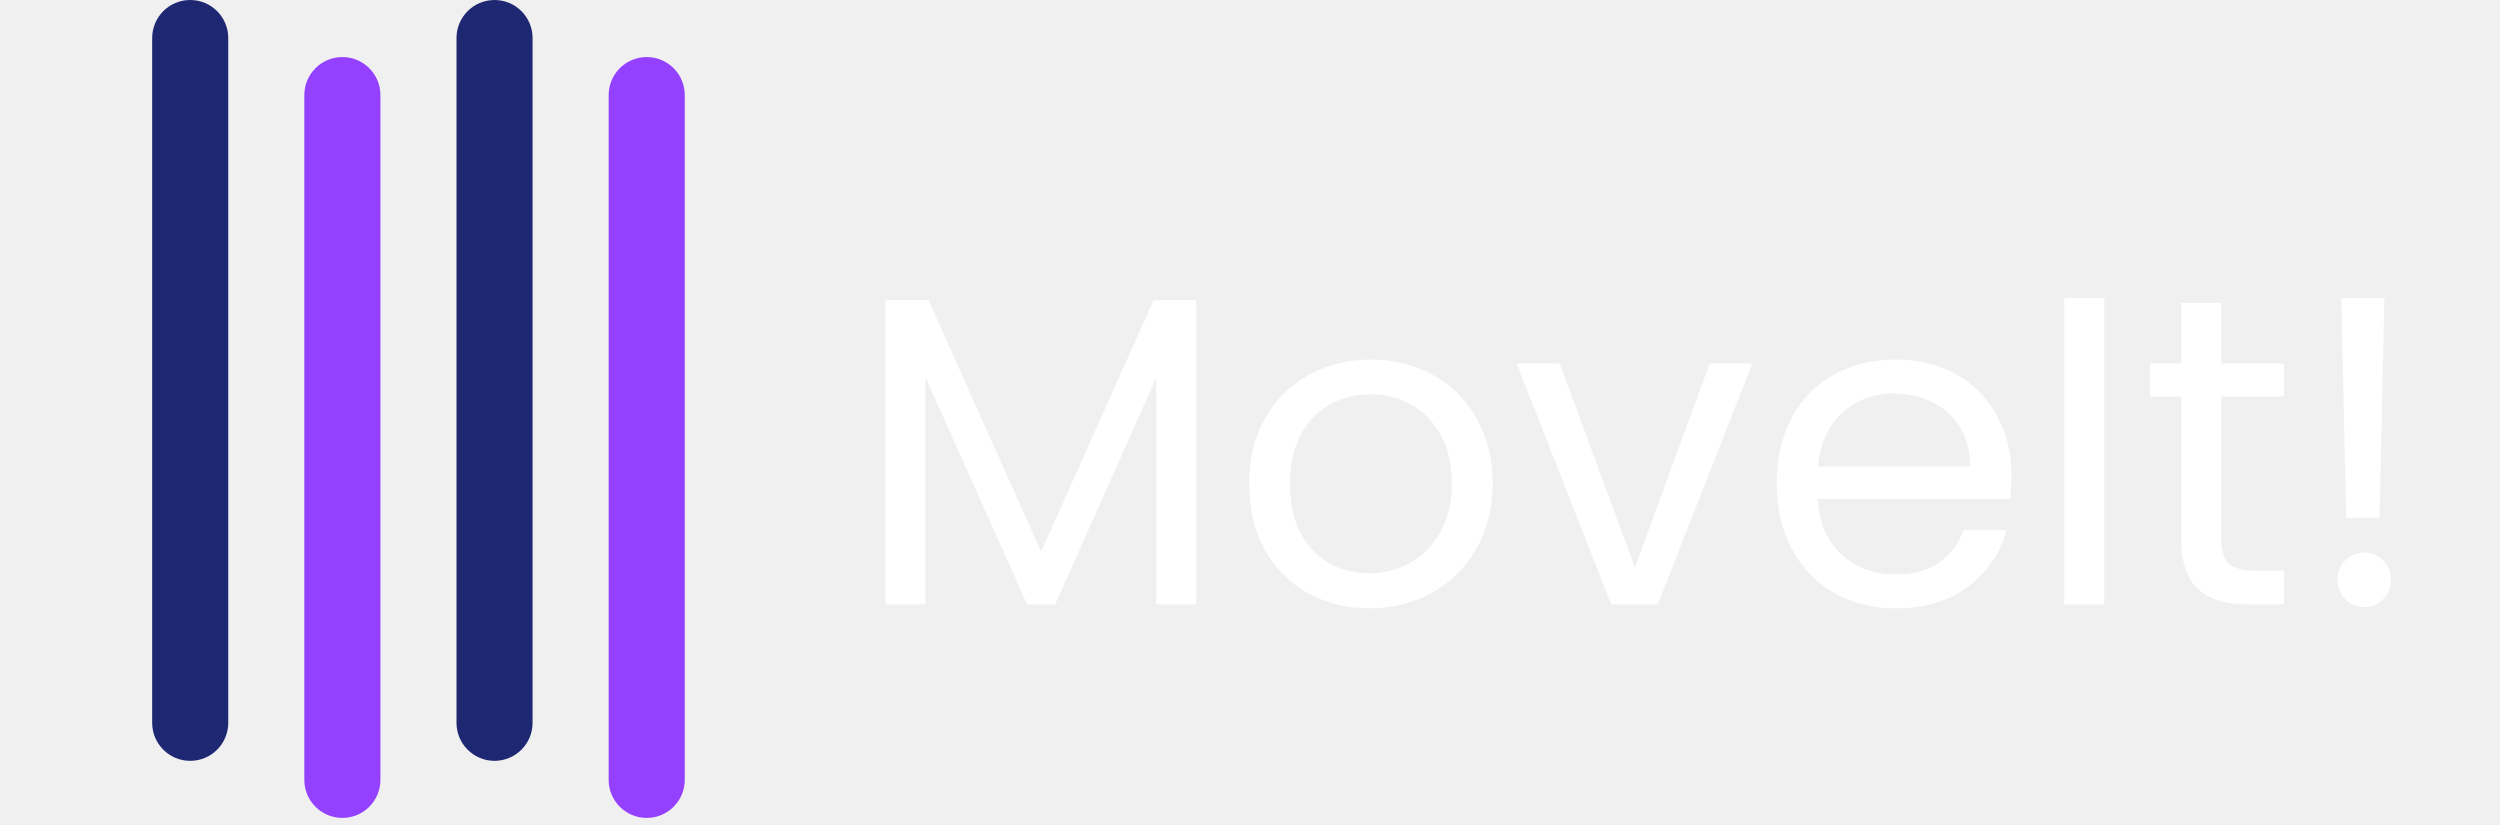
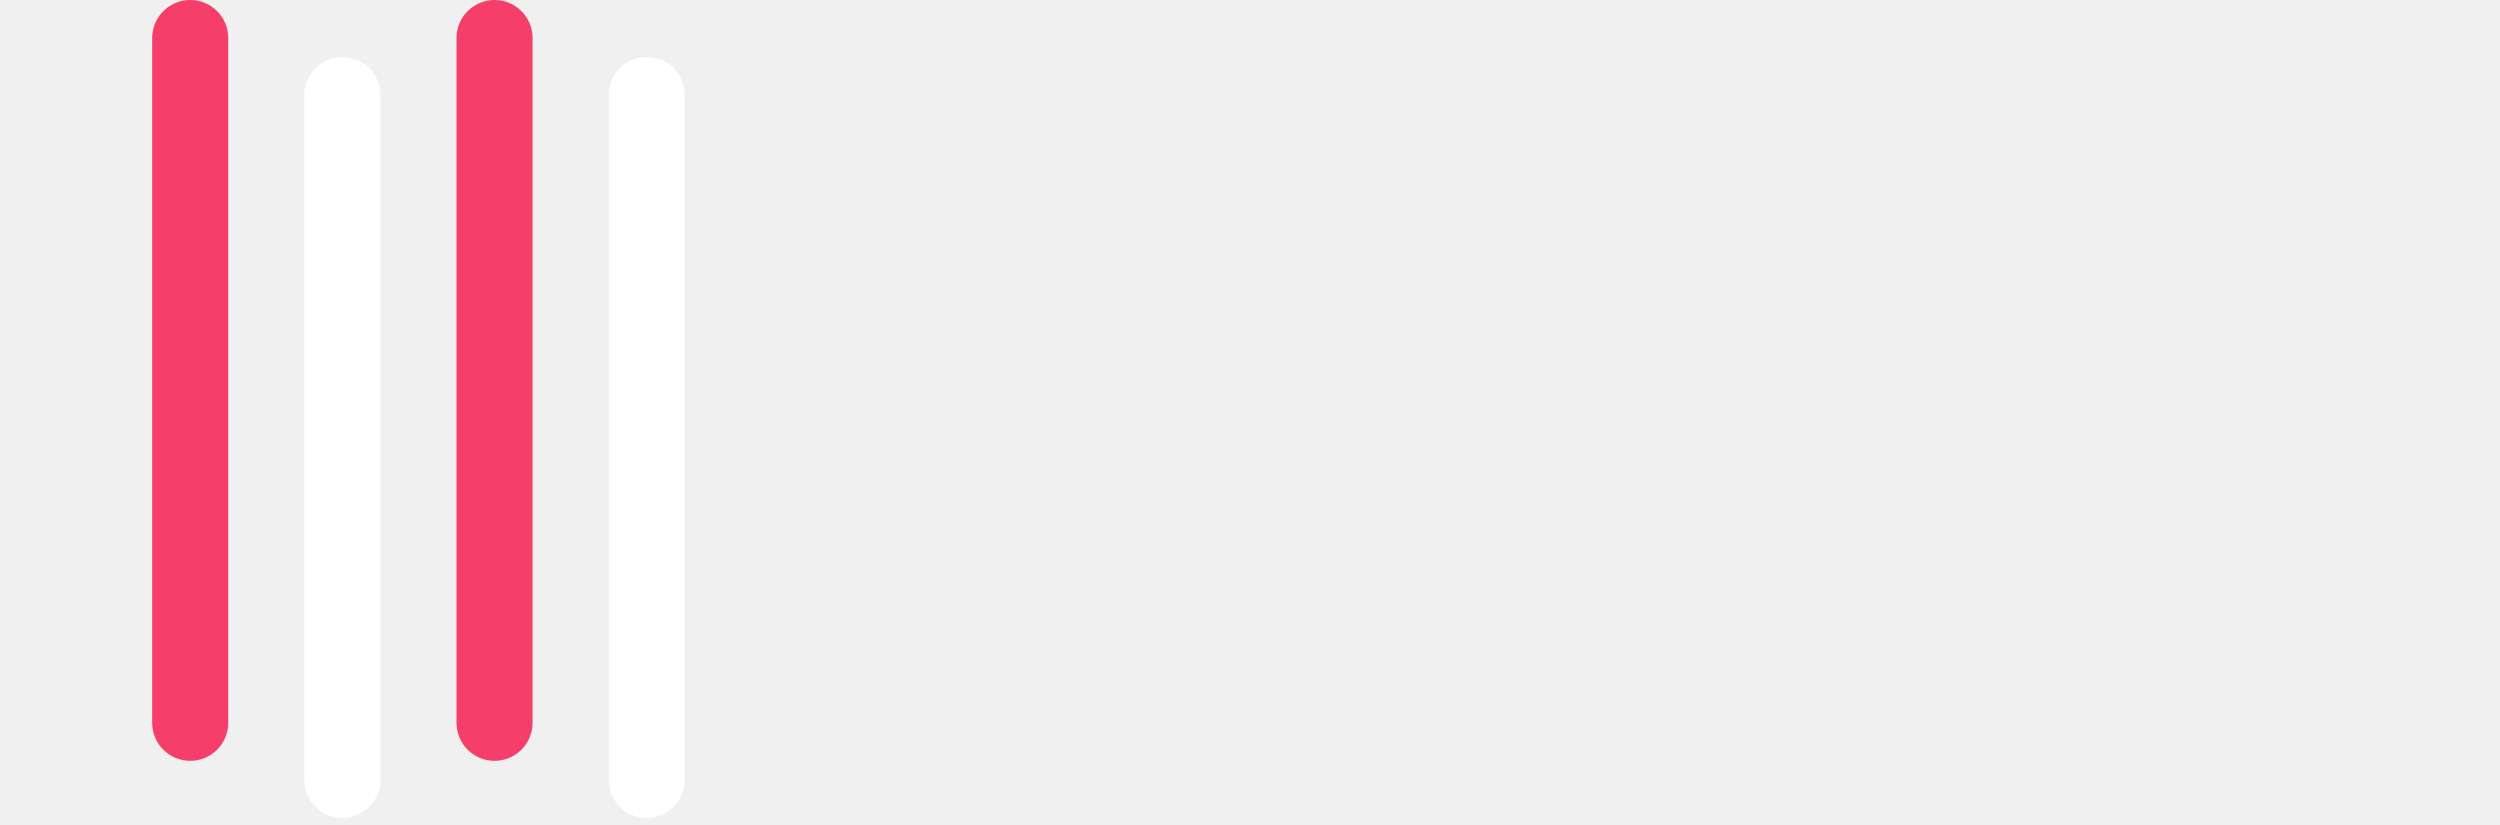
<svg xmlns="http://www.w3.org/2000/svg" width="182" height="60" viewBox="0 0 182 60" fill="none">
-   <rect x="22.155" y="4.154" width="5.539" height="55.389" rx="2.769" fill="#9440FF" />
-   <rect x="44.311" y="4.154" width="5.539" height="55.389" rx="2.769" fill="#9440FF" />
-   <rect x="11.078" width="5.539" height="55.389" rx="2.769" fill="#1E2772" />
-   <rect x="33.233" width="5.539" height="55.389" rx="2.769" fill="#1E2772" />
-   <path d="M87.088 21.856V44H84.176V27.488L76.816 44H74.768L67.376 27.456V44H64.464V21.856H67.6L75.792 40.16L83.984 21.856H87.088ZM99.674 44.288C98.032 44.288 96.538 43.915 95.195 43.168C93.872 42.421 92.826 41.365 92.058 40C91.312 38.613 90.939 37.013 90.939 35.2C90.939 33.408 91.323 31.829 92.091 30.464C92.88 29.077 93.947 28.021 95.29 27.296C96.635 26.549 98.138 26.176 99.802 26.176C101.467 26.176 102.971 26.549 104.315 27.296C105.659 28.021 106.715 29.067 107.483 30.432C108.272 31.797 108.667 33.387 108.667 35.2C108.667 37.013 108.261 38.613 107.451 40C106.661 41.365 105.584 42.421 104.219 43.168C102.853 43.915 101.339 44.288 99.674 44.288ZM99.674 41.728C100.72 41.728 101.701 41.483 102.619 40.992C103.536 40.501 104.272 39.765 104.827 38.784C105.403 37.803 105.691 36.608 105.691 35.2C105.691 33.792 105.413 32.597 104.859 31.616C104.304 30.635 103.579 29.909 102.683 29.44C101.787 28.949 100.816 28.704 99.77 28.704C98.704 28.704 97.722 28.949 96.826 29.44C95.952 29.909 95.248 30.635 94.715 31.616C94.181 32.597 93.915 33.792 93.915 35.2C93.915 36.629 94.171 37.835 94.683 38.816C95.216 39.797 95.92 40.533 96.794 41.024C97.669 41.493 98.629 41.728 99.674 41.728ZM119.023 41.312L124.463 26.464H127.567L120.687 44H117.295L110.415 26.464H113.551L119.023 41.312ZM146.433 34.56C146.433 35.115 146.401 35.701 146.337 36.32H132.321C132.427 38.048 133.014 39.403 134.081 40.384C135.169 41.344 136.481 41.824 138.017 41.824C139.275 41.824 140.321 41.536 141.153 40.96C142.006 40.363 142.603 39.573 142.945 38.592H146.081C145.611 40.277 144.673 41.653 143.265 42.72C141.857 43.765 140.107 44.288 138.017 44.288C136.353 44.288 134.859 43.915 133.537 43.168C132.235 42.421 131.211 41.365 130.465 40C129.718 38.613 129.345 37.013 129.345 35.2C129.345 33.387 129.707 31.797 130.433 30.432C131.158 29.067 132.171 28.021 133.473 27.296C134.795 26.549 136.31 26.176 138.017 26.176C139.681 26.176 141.153 26.539 142.433 27.264C143.713 27.989 144.694 28.992 145.377 30.272C146.081 31.531 146.433 32.96 146.433 34.56ZM143.425 33.952C143.425 32.843 143.179 31.893 142.689 31.104C142.198 30.293 141.526 29.685 140.673 29.28C139.841 28.853 138.913 28.64 137.889 28.64C136.417 28.64 135.158 29.109 134.113 30.048C133.089 30.987 132.502 32.288 132.353 33.952H143.425ZM153.189 21.696V44H150.277V21.696H153.189ZM161.704 28.864V39.2C161.704 40.053 161.885 40.661 162.248 41.024C162.61 41.365 163.24 41.536 164.135 41.536H166.28V44H163.656C162.034 44 160.818 43.627 160.008 42.88C159.197 42.133 158.792 40.907 158.792 39.2V28.864H156.52V26.464H158.792V22.048H161.704V26.464H166.28V28.864H161.704ZM173.584 21.696L173.232 37.696H170.8L170.448 21.696H173.584ZM172.144 44.192C171.589 44.192 171.12 44 170.736 43.616C170.352 43.232 170.16 42.763 170.16 42.208C170.16 41.653 170.352 41.184 170.736 40.8C171.12 40.416 171.589 40.224 172.144 40.224C172.677 40.224 173.125 40.416 173.488 40.8C173.872 41.184 174.064 41.653 174.064 42.208C174.064 42.763 173.872 43.232 173.488 43.616C173.125 44 172.677 44.192 172.144 44.192Z" fill="white" />
+   <rect x="22.155" y="4.154" width="5.539" height="55.389" rx="2.769" fill="#FFF" />
+   <rect x="44.311" y="4.154" width="5.539" height="55.389" rx="2.769" fill="#FFF" />
+   <rect x="11.078" width="5.539" height="55.389" rx="2.769" fill="#f63e6b" />
+   <rect x="33.233" width="5.539" height="55.389" rx="2.769" fill="#f63e6b" />
</svg>
